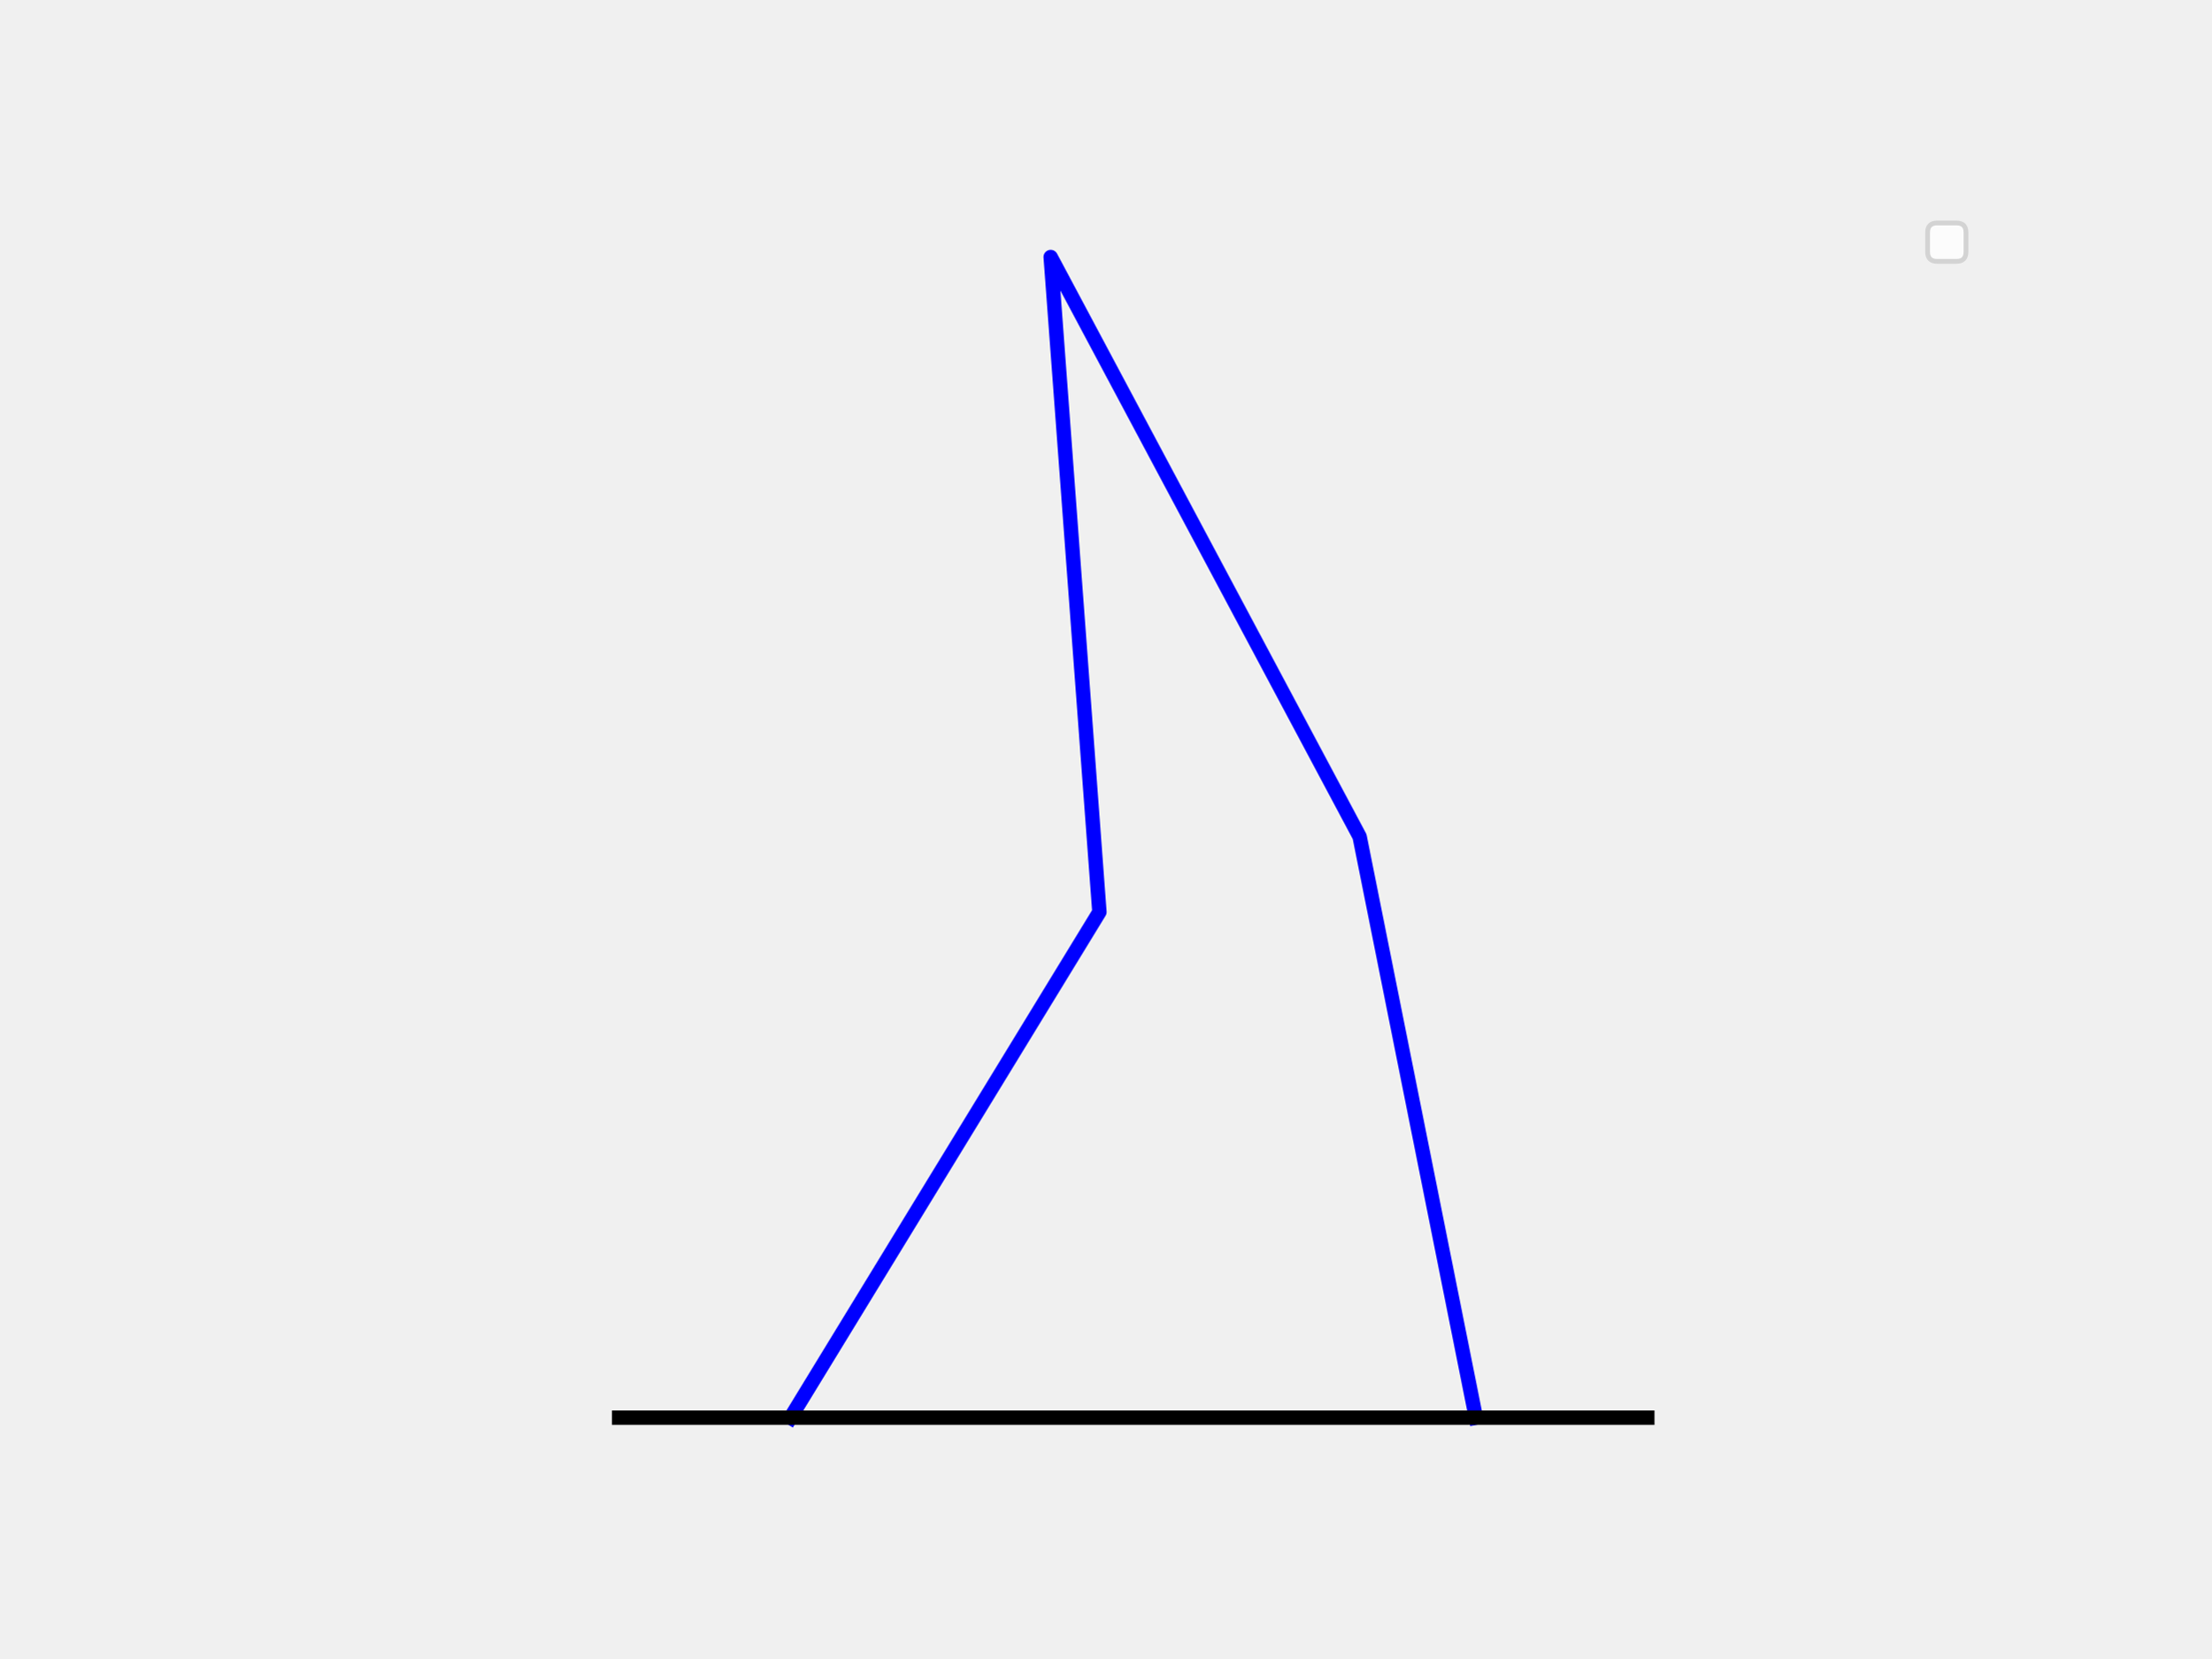
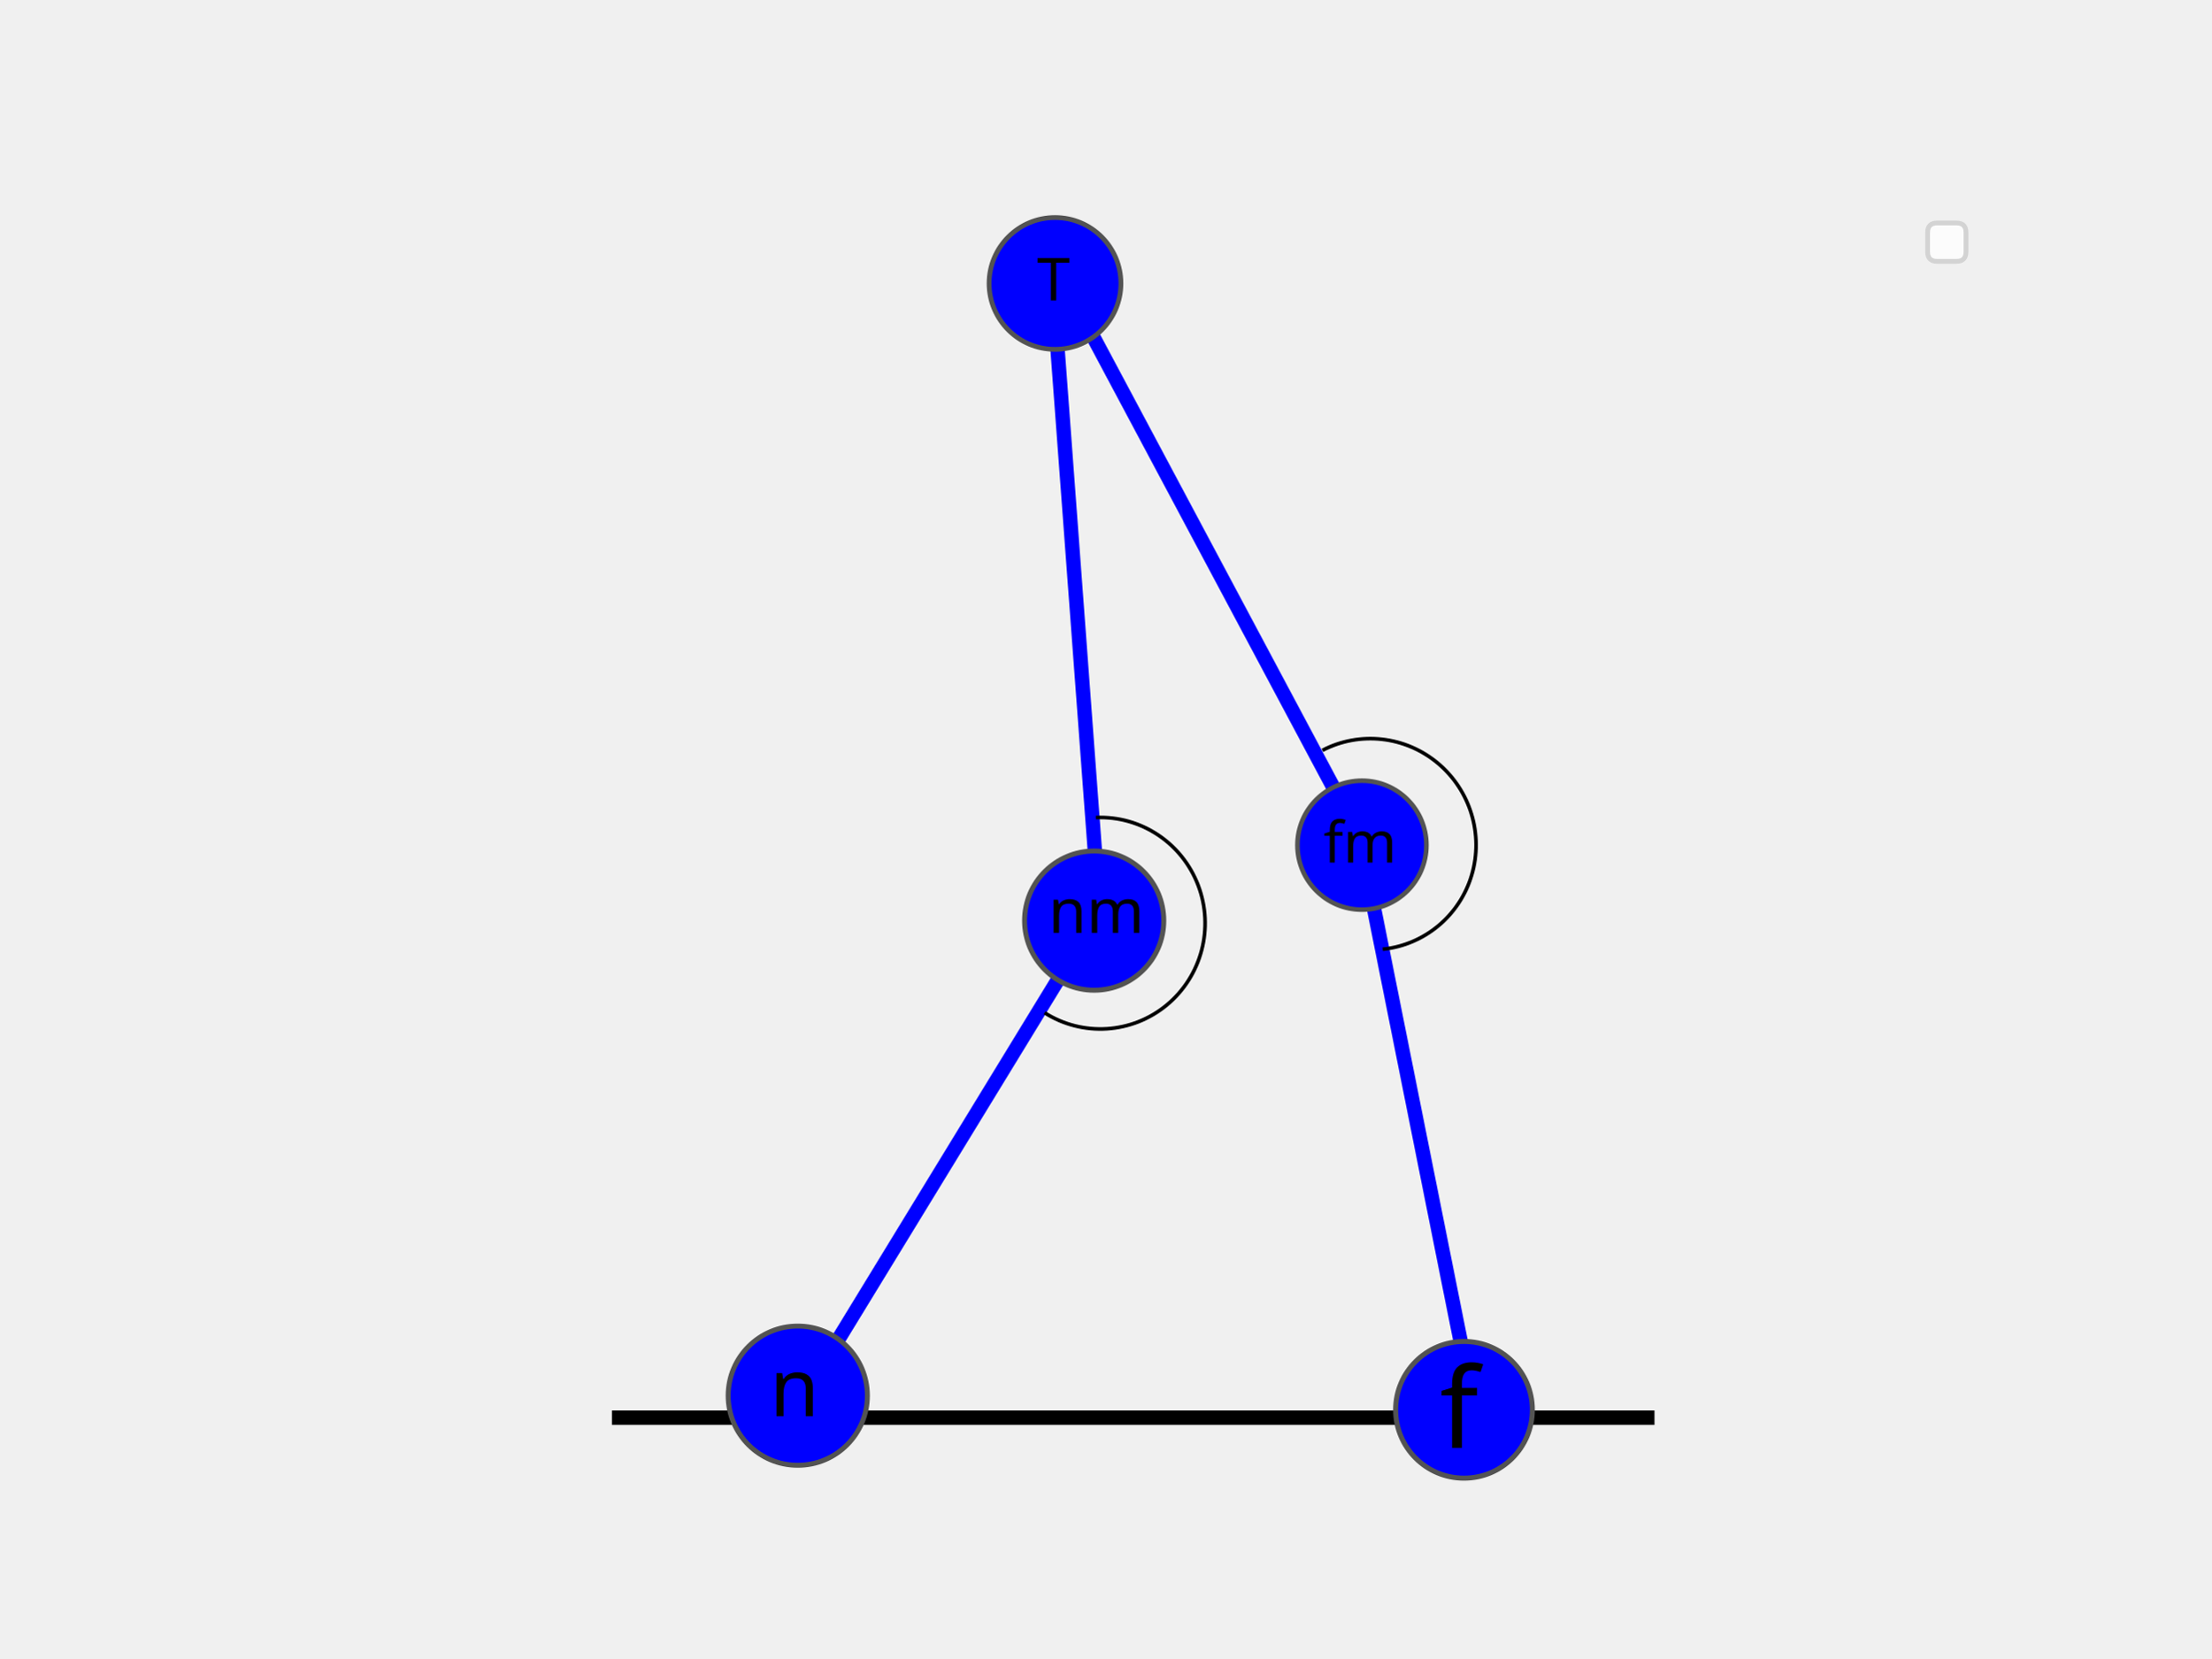
- <svg xmlns="http://www.w3.org/2000/svg" height="345.6pt" version="1.1" viewBox="0 0 460.8 345.6" width="460.8pt">
-   <defs>
-     <style type="text/css">
+ <svg xmlns="http://www.w3.org/2000/svg" height="345.6pt" version="1.1" viewBox="0 0 460.8 345.6" width="460.8pt" id="svg26">
+   <defs id="defs4">
+     <style type="text/css" id="style2">
*{stroke-linecap:butt;stroke-linejoin:round;}
  </style>
  </defs>
  <g id="figure_1">
    <g id="patch_1">
-       <path d="M 0 345.6  L 460.8 345.6  L 460.8 0  L 0 0  z " style="fill:none;" />
+       <path d="M 0 345.6  L 460.8 345.6  L 460.8 0  L 0 0  z " style="fill:none;" id="path6" />
    </g>
    <g id="axes_1">
      <g id="line2d_1">
-         <path clip-path="url(#p539e604fd2)" d="M 164.734 295.488  L 229.119 190.09  L 218.965 53.568  L 283.35 174.382  L 307.586 295.488  " style="fill:none;stroke:#0000ff;stroke-linecap:square;stroke-width:3;" />
+         <path clip-path="url(#p539e604fd2)" d="M 164.734 295.488  L 229.119 190.09  L 218.965 53.568  L 283.35 174.382  L 307.586 295.488  " style="fill:none;stroke:#0000ff;stroke-linecap:square;stroke-width:3;" id="path9" />
      </g>
      <g id="line2d_2">
-         <path clip-path="url(#p539e604fd2)" d="M 129.021 295.488  L 343.299 295.488  " style="fill:none;stroke:#000000;stroke-linecap:square;stroke-width:3;" />
+         <path clip-path="url(#p539e604fd2)" d="M 129.021 295.488  L 343.299 295.488  " style="fill:none;stroke:#000000;stroke-linecap:square;stroke-width:3;" id="path12" />
      </g>
      <g id="legend_1">
        <g id="patch_2">
-           <path d="M 403.72 54.472  L 407.72 54.472  Q 409.72 54.472 409.72 52.472  L 409.72 48.472  Q 409.72 46.472 407.72 46.472  L 403.72 46.472  Q 401.72 46.472 401.72 48.472  L 401.72 52.472  Q 401.72 54.472 403.72 54.472  z " style="fill:#ffffff;opacity:0.8;stroke:#cccccc;stroke-linejoin:miter;" />
+           <path d="M 403.72 54.472  L 407.72 54.472  Q 409.72 54.472 409.72 52.472  L 409.72 48.472  Q 409.72 46.472 407.72 46.472  L 403.72 46.472  Q 401.72 46.472 401.72 48.472  L 401.72 52.472  Q 401.72 54.472 403.72 54.472  z " style="fill:#ffffff;opacity:0.8;stroke:#cccccc;stroke-linejoin:miter;" id="path15" />
        </g>
      </g>
    </g>
  </g>
-   <defs>
+   <defs id="defs24">
    <clipPath id="p539e604fd2">
-       <rect height="266.112" width="357.12" x="57.6" y="41.472" />
+       <rect height="266.112" width="357.12" x="57.6" y="41.472" id="rect21" />
    </clipPath>
  </defs>
+   <path style="fill:none;stroke:#000000;stroke-width:0.75;stroke-linecap:butt;stroke-linejoin:round;stroke-opacity:1" id="path38" d="m -168.92,229.49 a 22.045,21.834 0 0 1 -14.019,21.411 22.045,21.834 0 0 1 -24.947,-6.381 22.045,21.834 0 0 1 -1.797,-25.456" transform="rotate(-89.6289)" />
+   <circle style="fill:#0000ff;fill-opacity:1;stroke:#535353;stroke-width:1.043;stroke-linecap:butt;stroke-linejoin:round;stroke-miterlimit:4;stroke-dasharray:none;stroke-dashoffset:0;stroke-opacity:1;image-rendering:auto" id="path892" cx="305.102" cy="293.85" r="14.249" />
+   <circle cy="176.159" cx="283.831" id="circle896" style="fill:#0000ff;fill-opacity:1;stroke:#535353;stroke-width:0.957;stroke-linecap:butt;stroke-linejoin:round;stroke-miterlimit:4;stroke-dasharray:none;stroke-dashoffset:0;stroke-opacity:1" r="13.44" />
+   <circle style="fill:#0000ff;fill-opacity:1;stroke:#535353;stroke-width:1.033;stroke-linecap:butt;stroke-linejoin:round;stroke-miterlimit:4;stroke-dasharray:none;stroke-dashoffset:0;stroke-opacity:1" id="circle898" cx="228.028" cy="191.886" r="14.506" />
+   <circle style="fill:#0000ff;fill-opacity:1;stroke:#535353;stroke-width:0.994;stroke-linecap:butt;stroke-linejoin:round;stroke-miterlimit:4;stroke-dasharray:none;stroke-dashoffset:0;stroke-opacity:1" id="circle900" cx="219.866" cy="59.074" r="13.735" />
+   <text id="text1013" y="194.439" x="218.48" style="font-style:normal;font-weight:normal;font-size:12.87px;line-height:1.25;font-family:sans-serif;letter-spacing:0px;word-spacing:0px;fill:#000000;fill-opacity:1;stroke:none;stroke-width:0.322;stroke-linecap:butt;stroke-linejoin:round" xml:space="preserve">
+     <tspan style="stroke-width:0.322;stroke-linecap:butt;stroke-linejoin:round" y="194.439" x="218.48" id="tspan1011">nm</tspan>
+   </text>
+   <text xml:space="preserve" style="font-style:normal;font-weight:normal;font-size:12.376px;line-height:1.25;font-family:sans-serif;letter-spacing:0px;word-spacing:0px;fill:#000000;fill-opacity:1;stroke:none;stroke-width:0.309;stroke-linecap:butt;stroke-linejoin:round" x="216.117" y="62.61" id="text1017">
+     <tspan x="216.117" y="62.61" style="stroke-width:0.309;stroke-linecap:butt;stroke-linejoin:round" id="tspan1027">T</tspan>
+   </text>
+   <text id="text1021" y="301.79" x="300.072" style="font-style:normal;font-weight:normal;font-size:23.324px;line-height:1.25;font-family:sans-serif;letter-spacing:0px;word-spacing:0px;fill:#000000;fill-opacity:1;stroke:none;stroke-width:0.583;stroke-linecap:butt;stroke-linejoin:round" xml:space="preserve">
+     <tspan style="stroke-width:0.583;stroke-linecap:butt;stroke-linejoin:round" y="301.79" x="300.072" id="tspan1019">f</tspan>
+   </text>
+   <text xml:space="preserve" style="font-style:normal;font-weight:normal;font-size:11.924px;line-height:1.25;font-family:sans-serif;letter-spacing:0px;word-spacing:0px;fill:#000000;fill-opacity:1;stroke:none;stroke-width:0.298;stroke-linecap:butt;stroke-linejoin:round" x="275.831" y="179.79" id="text1025">
+     <tspan id="tspan1023" x="275.831" y="179.79" style="stroke-width:0.298;stroke-linecap:butt;stroke-linejoin:round">fm</tspan>
+   </text>
+   <circle style="fill:#0000ff;fill-opacity:1;stroke:#535353;stroke-width:1.033;stroke-linecap:butt;stroke-linejoin:round;stroke-miterlimit:4;stroke-dasharray:none;stroke-dashoffset:0;stroke-opacity:1" id="circle898-3" cx="166.256" cy="290.906" r="14.506" />
+   <text xml:space="preserve" style="font-style:normal;font-weight:normal;font-size:16.756px;line-height:1.25;font-family:sans-serif;letter-spacing:0px;word-spacing:0px;fill:#000000;fill-opacity:1;stroke:none;stroke-width:0.419;stroke-linecap:butt;stroke-linejoin:round" x="160.394" y="295.181" id="text999-5">
+     <tspan id="tspan997-3" x="160.394" y="295.181" style="stroke-width:0.419;stroke-linecap:butt;stroke-linejoin:round">n</tspan>
+   </text>
+   <path style="fill:none;stroke:#000000;stroke-width:0.75;stroke-linecap:butt;stroke-linejoin:round;stroke-opacity:1" id="path38-3" d="m -257.029,185.336 a 22.045,21.834 0 0 1 -12.458,20.739 22.045,21.834 0 0 1 -24.137,-3.294 22.045,21.834 0 0 1 -6.331,-23.303" transform="rotate(-114.6329)" />
</svg>
